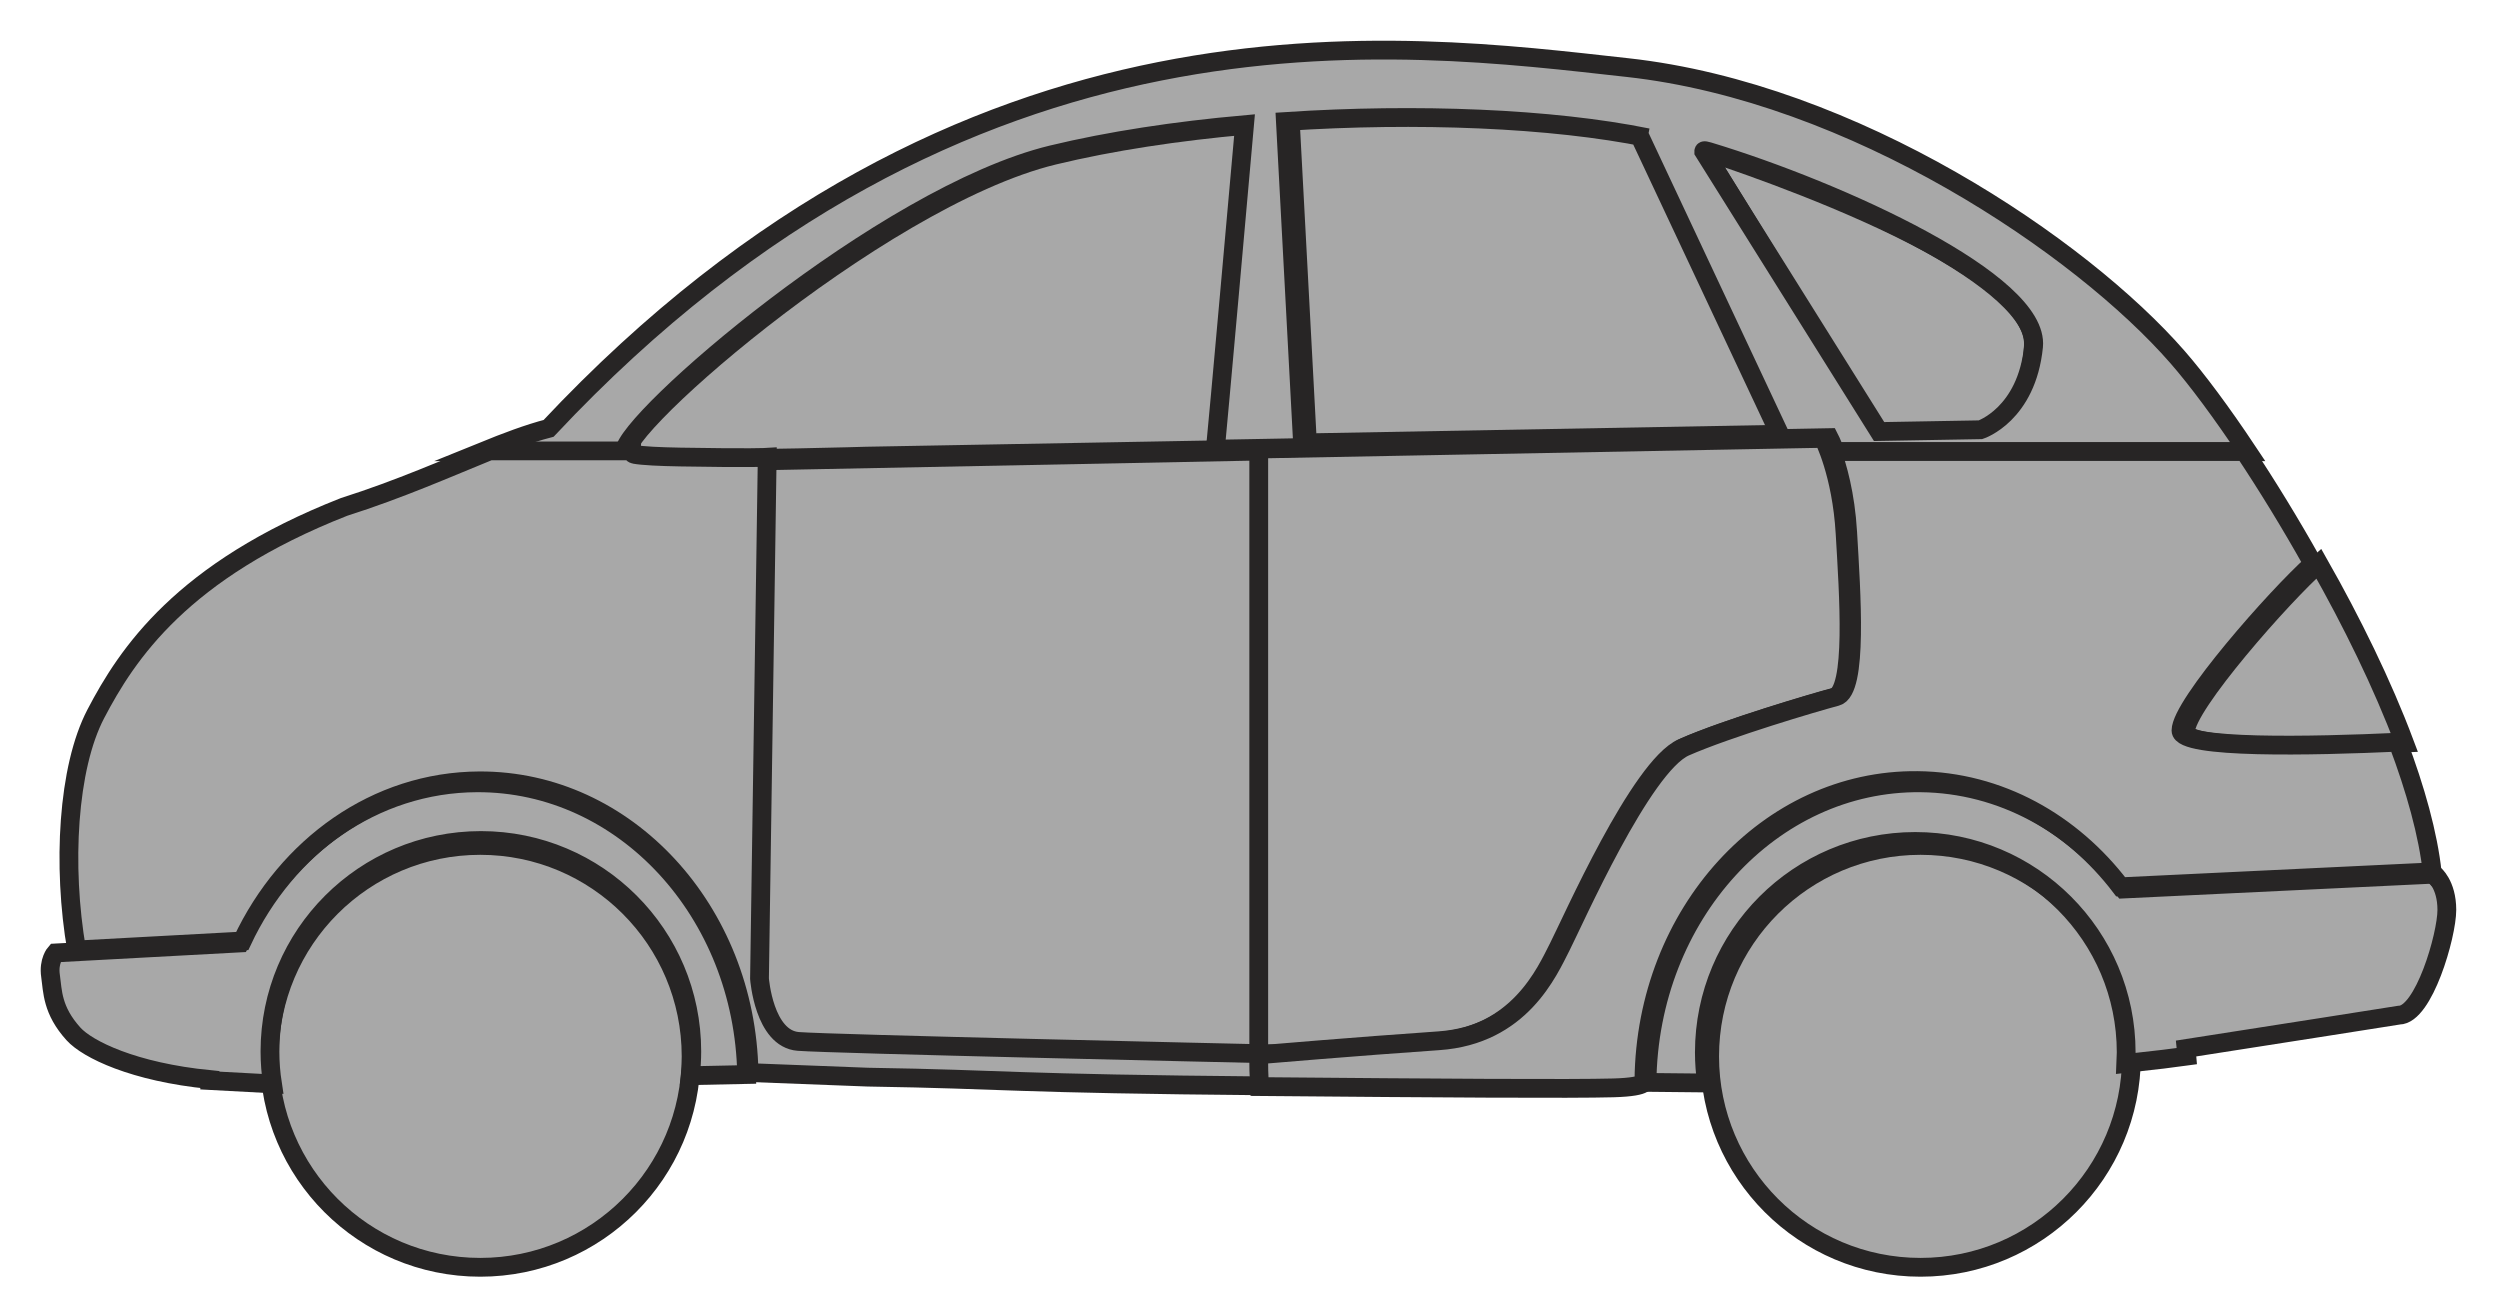
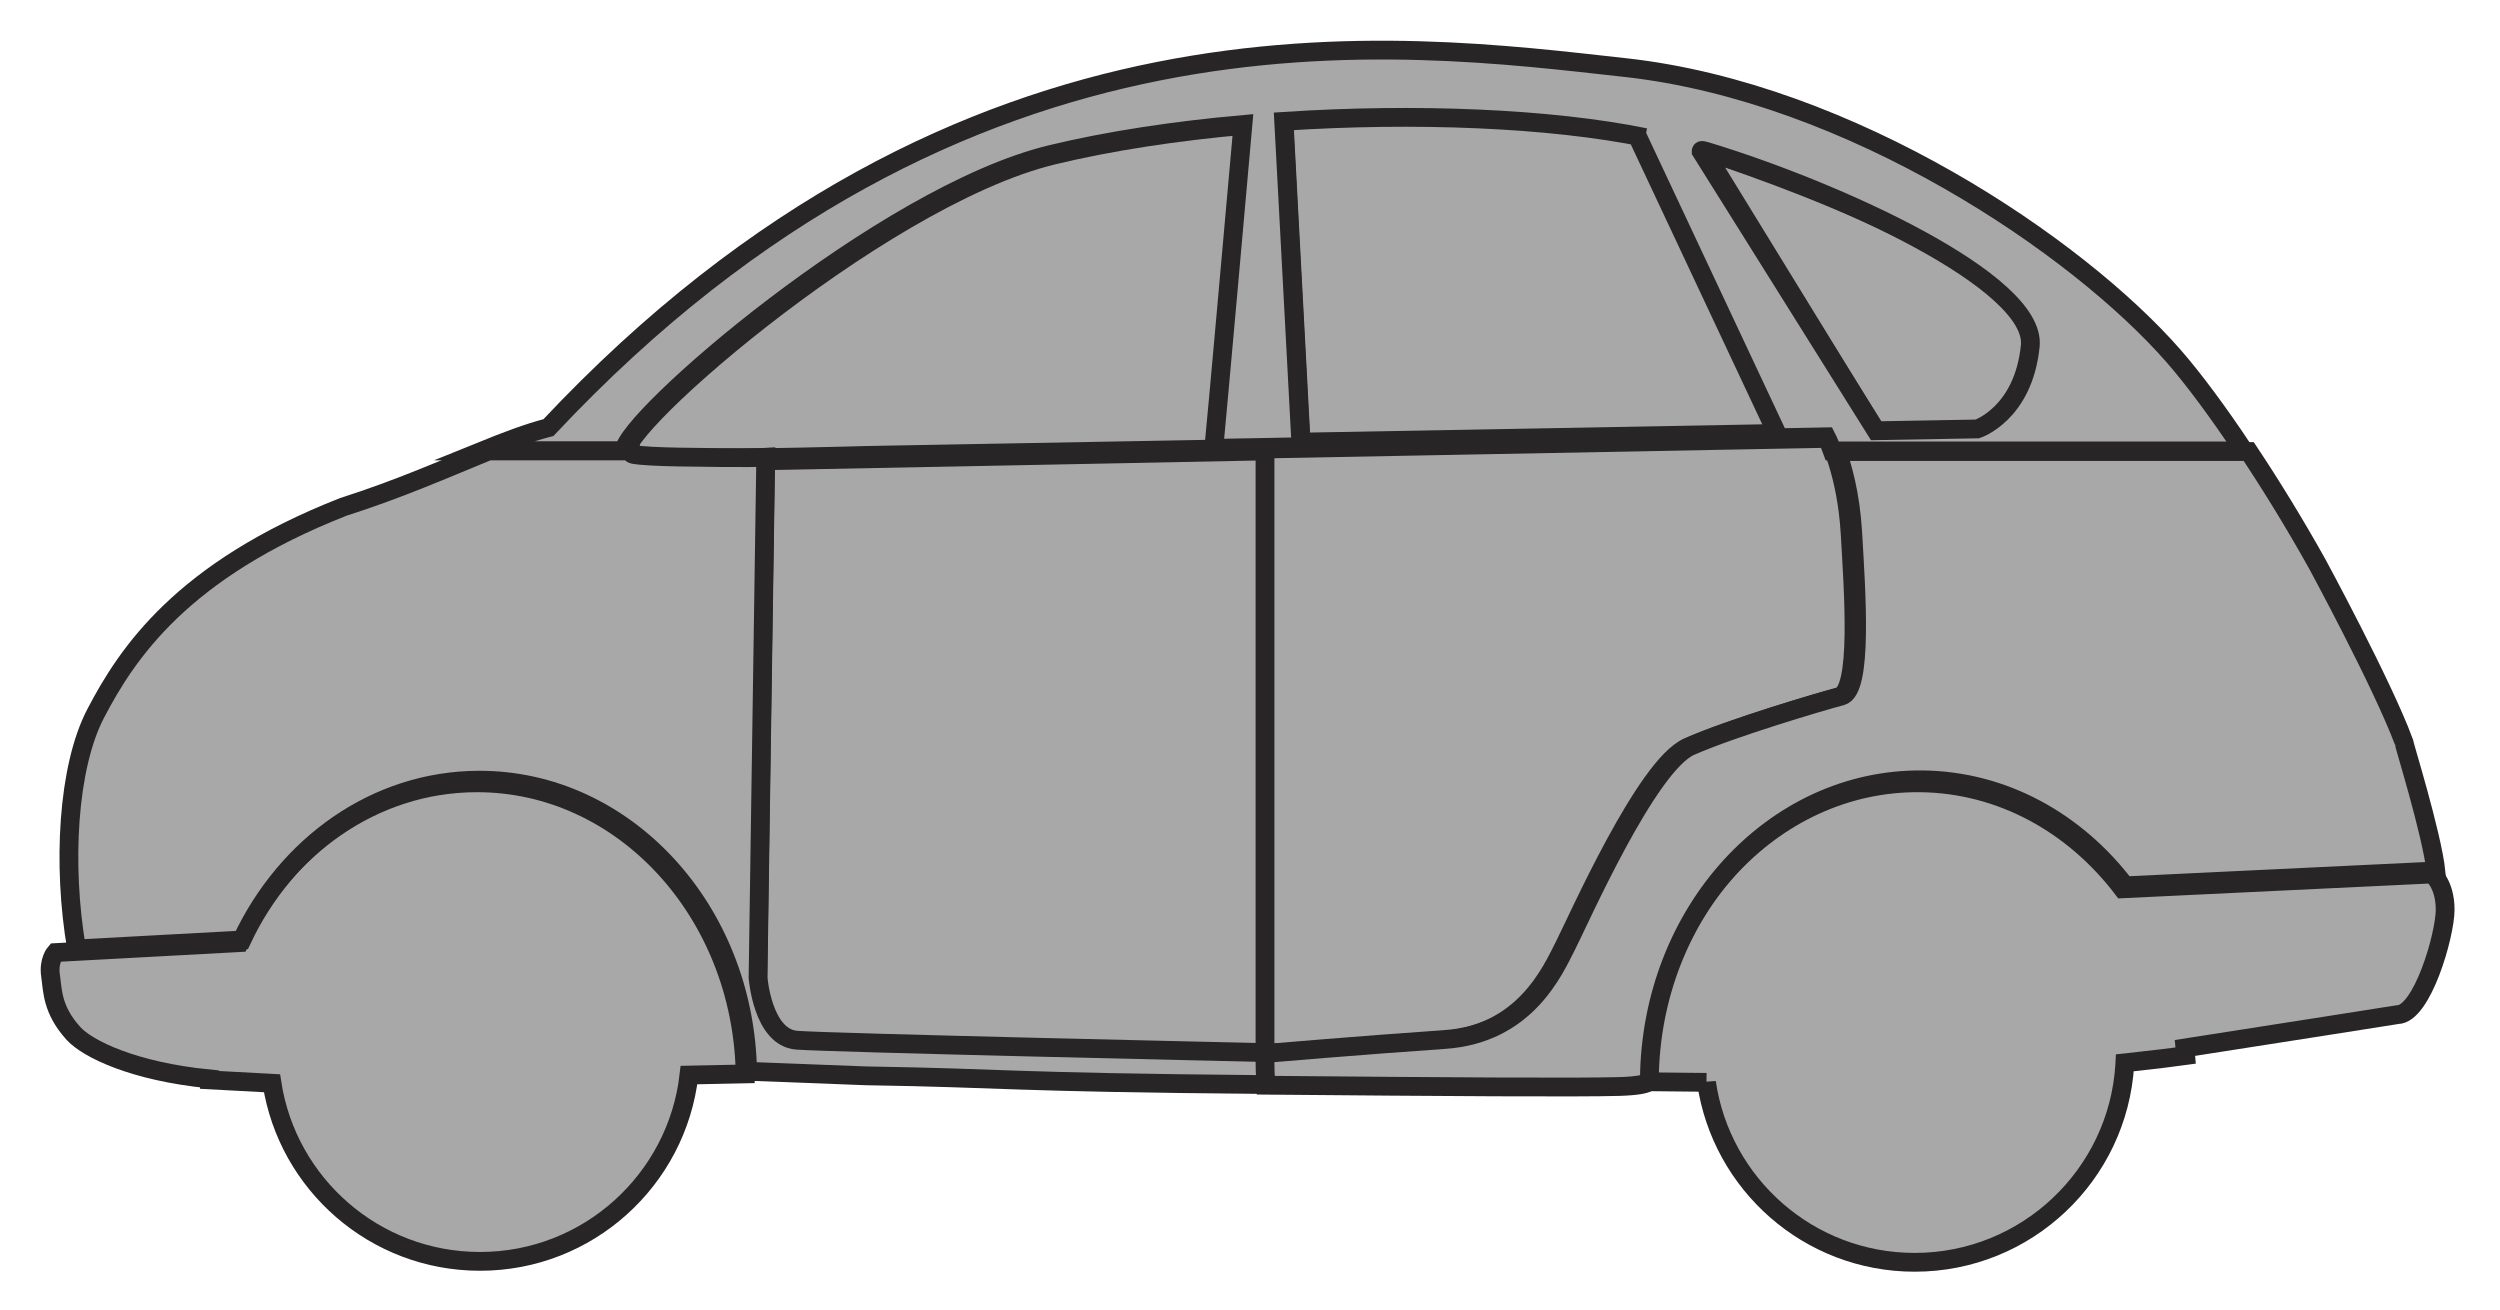
<svg xmlns="http://www.w3.org/2000/svg" version="1.1" baseProfile="basic" id="Слой_1" x="0px" y="0px" width="399.208px" height="209.083px" viewBox="0 0 399.208 209.083" xml:space="preserve">
  <polygon fill="#A8A8A8" stroke="#272525" stroke-width="3" stroke-miterlimit="10" points="557.307,189.762 557.307,189.762   557.306,189.761 " />
-   <polygon fill="#A8A8A8" stroke="#272525" stroke-width="3" stroke-miterlimit="10" points="199.767,105.098 199.767,105.098   199.766,105.098 " />
-   <path fill="#A8A8A8" stroke="#272525" stroke-width="3" stroke-miterlimit="10" d="M76.688,135C58.071,135,43,150.071,43,168.682  c0,18.594,15.071,33.685,33.688,33.685c18.599,0,33.67-15.09,33.67-33.685C110.358,150.07,95.287,135,76.688,135z" />
-   <path fill="#A8A8A8" stroke="#272525" stroke-width="3" stroke-miterlimit="10" d="M306.674,135  C288.072,135,273,150.071,273,168.682c0,18.594,15.072,33.685,33.674,33.685c18.601,0,33.683-15.09,33.683-33.685  C340.357,150.07,325.275,135,306.674,135z" />
-   <path fill="#A8A8A8" stroke="#272525" stroke-width="3" stroke-miterlimit="10" d="M199.037,20  c-10.956,0.976-21.549,2.574-30.763,4.803c-28.515,6.905-73.415,46.994-67.792,47.996c1.283,0.231,3.953,0.358,7.311,0.417  c11.366,0.2,30.613-0.381,30.613-0.381l55.972-1.016C194.801,67.564,198.298,28.364,199.037,20z" />
-   <path fill="#A8A8A8" stroke="#272525" stroke-width="3" stroke-miterlimit="10" d="M272.032,24.008l28.006,45.605l16.194-0.287  c0,0,7.999-3.251,8.471-14.179C325.331,40.623,270.48,23.569,272.032,24.008z" />
-   <path fill="#A8A8A8" stroke="#272525" stroke-width="3" stroke-miterlimit="10" d="M262.587,21c0.421,0.072,0.841,0.153,1.253,0.23  c-15.291-3.111-36.865-3.975-57.84-2.592l2.775,52.07l76.501-1.39C278.53,54.92,267.627,31.702,262.587,21z" />
-   <path fill="#A8A8A8" stroke="#272525" stroke-width="3" stroke-miterlimit="10" d="M388.661,139.591l-49.536,2.372  c-7.816-10.265-19.422-16.826-32.441-16.961c-23.854-0.241-43.407,21.175-43.684,47.837l9.515,0.097  c-0.232-1.596-0.357-3.227-0.357-4.888c0-18.611,15.072-33.682,33.674-33.682c18.601,0,33.683,15.071,33.683,33.682  c0,0.592-0.016,1.181-0.046,1.765c4.443-0.489,8.012-0.908,9.738-1.159c-0.033-0.41-0.073-0.818-0.116-1.225  c14.395-2.23,33.995-5.329,33.995-5.329c3.932,0,7.634-12.695,7.634-16.808C390.718,141.171,388.661,139.591,388.661,139.591z" />
-   <path fill="#A8A8A8" stroke="#272525" stroke-width="3" stroke-miterlimit="10" d="M43.507,173.079  c-0.261-1.689-0.398-3.42-0.398-5.182c0-18.611,15.071-33.682,33.688-33.682c18.599,0,33.67,15.071,33.67,33.682  c0,1.31-0.083,2.601-0.228,3.872l8.985-0.186c-0.462-25.881-19.598-46.671-43.046-46.583c-16.506,0.063-30.772,10.43-37.887,25.576  l-29.44,1.594c0,0-1.14,1.283-0.781,3.68c0.349,2.413,0.227,5.457,3.666,9.254c2.233,2.464,9.582,6.089,21.778,7.286l-0.003,0.153  L43.507,173.079z" />
-   <path fill="#A8A8A8" stroke="#272525" stroke-width="3" stroke-miterlimit="10" d="M122.231,73.582L121,156.831  c0,0,0.712,9.595,6.189,10.027c5.477,0.432,75.637,1.993,75.637,1.993V72L122.231,73.582z" />
-   <path fill="#A8A8A8" stroke="#272525" stroke-width="3" stroke-miterlimit="10" d="M291.161,70c0,0,2.904,5.553,3.467,15.143  s1.684,25.328-1.795,26.246c-3.479,0.918-17.355,5.031-24.17,8.028c-6.814,2.996-17.751,27.851-19.789,31.834  c-2.038,3.984-6.434,14.197-19.553,15.1c-13.118,0.903-28.321,2.202-28.321,2.202V71.702L291.161,70z" />
-   <path fill="#A8A8A8" stroke="#272525" stroke-width="3" stroke-miterlimit="10" d="M370.27,90c-5.686,5.005-21.27,22.653-21.27,26.8  c0,2.987,21.349,2.483,34.965,1.854C380.434,109.249,375.538,99.286,370.27,90z" />
-   <path fill="#A8A8A8" stroke="#272525" stroke-width="3" stroke-miterlimit="10" d="M347.711,57.017  c-15.38-17.641-51.68-42.25-87.849-46.227C223.674,6.795,154.416-2.846,87.604,68.402c-3.23,0.841-6.749,2.171-10.604,3.737h22.706  c0.039-5.004,41.414-40.929,68.267-47.431c9.215-2.229,19.807-3.827,30.763-4.803c-0.739,8.364-4.236,47.564-4.66,51.819  l7.853-0.143l6.102-0.115l-2.775-52.065c20.975-1.382,42.548-0.519,57.84,2.592c-0.412-0.078-0.832-0.159-1.252-0.23  c5.034,10.688,15.914,33.857,22.662,48.26l7.583-0.143c0,0,0.408,0.78,0.947,2.259h65.896  C354.763,65.873,350.842,60.609,347.711,57.017z M324.725,55.328c-1.089,10.883-8.471,13.296-8.471,13.296l-16.194,0.287  L272.054,24.19c-0.008-0.263,0.419-0.067,0.842,0.025C293.722,30.525,325.736,45.072,324.725,55.328z" />
-   <path fill="#A8A8A8" stroke="#272525" stroke-width="3" stroke-miterlimit="10" d="M202.706,168.283  c-5.631-0.126-70-1.571-75.237-1.984c-5.477-0.433-6.189-10.027-6.189-10.027l1.231-83.249c0,0-2.477,0.158-13.843-0.042  c-3.358-0.059-6.028-0.187-7.311-0.417c-0.328-0.058-0.477-0.255-0.475-0.564H78.187c-6.648,2.7-14.299,6.102-23.25,8.947  c-25.891,10.159-34.653,23.495-39.649,33.063c-4.481,8.577-5.366,24.208-3.049,37.685l26.439-1.43  c7.114-15.146,21.381-25.514,37.887-25.576c23.448-0.088,42.584,20.702,43.046,46.583L138.555,172  c22.928,0.366,21.646,1.025,64.252,1.405C202.716,171.712,202.669,170.009,202.706,168.283z" />
-   <path fill="#A8A8A8" stroke="#272525" stroke-width="3" stroke-miterlimit="10" d="M382.884,118.521  c-13.629,0.622-34.619,1.093-34.619-1.869c0-4.104,15.256-21.422,21.084-26.632c-3.605-6.446-7.359-12.549-10.932-17.918h-65.896  c-0.013-0.037-0.025-0.066-0.038-0.102c0.902,2.446,2.201,6.9,2.558,12.986c0.563,9.59,1.684,25.328-1.795,26.246  s-17.355,5.032-24.17,8.028c-6.814,2.996-17.751,27.851-19.789,31.834c-2.038,3.984-6.434,14.197-19.553,15.1  c-13.118,0.903-28.321,2.202-28.321,2.202s-0.142-0.003-0.4-0.009c-0.037,1.726,0.01,3.429,0.1,5.12  c29.15,0.26,49.916,0.391,56.512,0.208c6.034-0.17,4.883-1.236,4.883-1.236c0.277-26.662,19.83-48.078,43.684-47.837  c13.019,0.135,24.625,6.696,32.441,16.961l49.536-2.372c0,0,0.092,0.07,0.235,0.218  C387.728,133.201,385.715,126.021,382.884,118.521z" />
+   <path fill="#A8A8A8" stroke="#272525" stroke-width="3" stroke-miterlimit="10" d="M198.827,20  c-10.933,0.974-21.503,2.568-30.698,4.792c-28.454,6.89-73.259,46.894-67.648,47.894c1.28,0.23,3.944,0.357,7.295,0.416  c11.342,0.2,30.548-0.38,30.548-0.38l55.853-1.014C194.6,67.464,198.089,28.347,198.827,20z" />
+   <path fill="#A8A8A8" stroke="#272525" stroke-width="3" stroke-miterlimit="10" d="M272.032,24.008l27.947,45.508l16.16-0.287  c0,0,7.982-3.244,8.453-14.149C325.218,40.588,270.483,23.571,272.032,24.008z" />
+   <path fill="#A8A8A8" stroke="#272525" stroke-width="3" stroke-miterlimit="10" d="M261.467,20.994  c0.42,0.072,0.839,0.152,1.25,0.23c-15.259-3.105-36.787-3.966-57.717-2.587l2.769,51.959l76.339-1.387  C277.377,54.841,266.497,31.673,261.467,20.994z" />
+   <path fill="#A8A8A8" stroke="#272525" stroke-width="3" stroke-miterlimit="10" d="M388.394,139.56l-49.43,2.366  c-7.799-10.243-19.381-16.791-32.372-16.925c-23.803-0.24-43.315,21.13-43.591,47.736l9.495,0.097c0-0.001,0-0.001,0-0.002  c2.362,16.246,16.341,28.737,33.246,28.737c17.87,0,32.485-13.957,33.549-31.554c0.006-0.099,0.012-0.199,0.017-0.298  c0,0,0.216-0.023,0.323-0.035c4.283-0.473,7.714-0.877,9.394-1.12c-0.033-0.409-0.073-0.816-0.116-1.223  c14.365-2.225,33.923-5.318,33.923-5.318c3.924,0,7.617-12.668,7.617-16.772C390.447,141.137,388.394,139.56,388.394,139.56z" />
+   <path fill="#A8A8A8" stroke="#272525" stroke-width="3" stroke-miterlimit="10" d="M118.988,171.485  c-0.461-25.826-19.557-46.572-42.955-46.485c-16.471,0.063-30.707,10.408-37.806,25.522l-29.378,1.59c0,0-1.137,1.281-0.78,3.672  c0.348,2.407,0.227,5.445,3.658,9.235c2.229,2.459,9.561,6.076,21.732,7.27l-0.003,0.153l9.975,0.535  c2.487,16.103,16.403,28.442,33.22,28.442c17.252,0,31.453-13.013,33.37-29.749L118.988,171.485z" />
+   <path fill="#A8A8A8" stroke="#272525" stroke-width="3" stroke-miterlimit="10" d="M122.229,73.578L121,156.65  c0,0,0.71,9.574,6.176,10.006c5.466,0.432,75.477,1.989,75.477,1.989V72L122.229,73.578z" />
+   <path fill="#A8A8A8" stroke="#272525" stroke-width="3" stroke-miterlimit="10" d="M291.969,70c0,0,2.897,5.542,3.46,15.111  s1.681,25.274-1.791,26.19c-3.472,0.916-17.319,5.021-24.118,8.011c-6.8,2.99-17.713,27.792-19.747,31.767  c-2.034,3.975-6.421,14.166-19.511,15.068c-13.09,0.901-28.261,2.197-28.261,2.197V71.698L291.969,70z" />
+   <path fill="#A8A8A8" stroke="#272525" stroke-width="3" stroke-miterlimit="10" d="M347.137,56.913  c-15.347-17.603-51.57-42.16-87.663-46.129C223.363,6.797,154.252-2.823,87.581,68.274c-3.223,0.839-6.734,2.167-10.581,3.729  h22.658c0.039-4.993,41.327-40.842,68.122-47.331c9.195-2.224,19.765-3.818,30.698-4.792c-0.738,8.347-4.227,47.464-4.65,51.709  l7.836-0.142l6.089-0.115l-2.769-51.955c20.93-1.379,42.458-0.518,57.717,2.587c-0.411-0.077-0.83-0.158-1.25-0.23  c5.023,10.665,15.88,33.785,22.614,48.158l7.567-0.143c0,0,0.407,0.778,0.945,2.255h65.756  C354.174,65.75,350.262,60.497,347.137,56.913z M324.2,55.227c-1.087,10.86-8.453,13.267-8.453,13.267l-16.16,0.287L271.64,24.155  c-0.008-0.262,0.418-0.067,0.84,0.025C293.263,30.477,325.209,44.993,324.2,55.227z" />
+   <path fill="#A8A8A8" stroke="#272525" stroke-width="3" stroke-miterlimit="10" d="M202.3,168.083  c-5.619-0.126-69.851-1.567-75.078-1.98c-5.466-0.432-6.176-10.006-6.176-10.006l1.229-83.072c0,0-2.471,0.158-13.813-0.042  c-3.351-0.059-6.015-0.186-7.295-0.416c-0.327-0.058-0.476-0.254-0.474-0.563H78.045c-6.634,2.694-14.268,6.09-23.201,8.928  c-25.836,10.137-34.579,23.445-39.565,32.993c-4.471,8.559-5.354,24.156-3.043,37.605l26.383-1.427  c7.099-15.114,21.336-25.46,37.806-25.522c23.398-0.088,42.494,20.658,42.955,46.485l18.904,0.726  c22.879,0.365,21.6,1.022,64.115,1.402C202.31,171.505,202.263,169.805,202.3,168.083z" />
+   <path fill="#A8A8A8" stroke="#272525" stroke-width="3" stroke-miterlimit="10" d="M383.843,118.407  c-3.524-9.385-13.853-28.425-13.853-28.425c-3.597-6.433-7.343-12.523-10.908-17.881h-65.756c-0.013-0.037-0.025-0.066-0.038-0.102  c0.9,2.441,2.196,6.885,2.553,12.958c0.562,9.57,1.681,25.274-1.791,26.19c-3.472,0.916-17.319,5.021-24.118,8.011  c-6.8,2.99-17.713,27.792-19.747,31.767c-2.034,3.975-6.421,14.166-19.511,15.068c-13.09,0.901-28.261,2.197-28.261,2.197  s-0.142-0.003-0.399-0.009c-0.037,1.722,0.01,3.422,0.1,5.109c29.088,0.26,49.81,0.39,56.392,0.207  c6.021-0.17,4.873-1.234,4.873-1.234c0.277-26.606,19.788-47.976,43.591-47.736c12.991,0.134,24.573,6.682,32.372,16.925  l49.43-2.366c0,0,0.092,0.069,0.234,0.217C388.331,133.072,383.73,118.413,383.843,118.407z" />
</svg>
